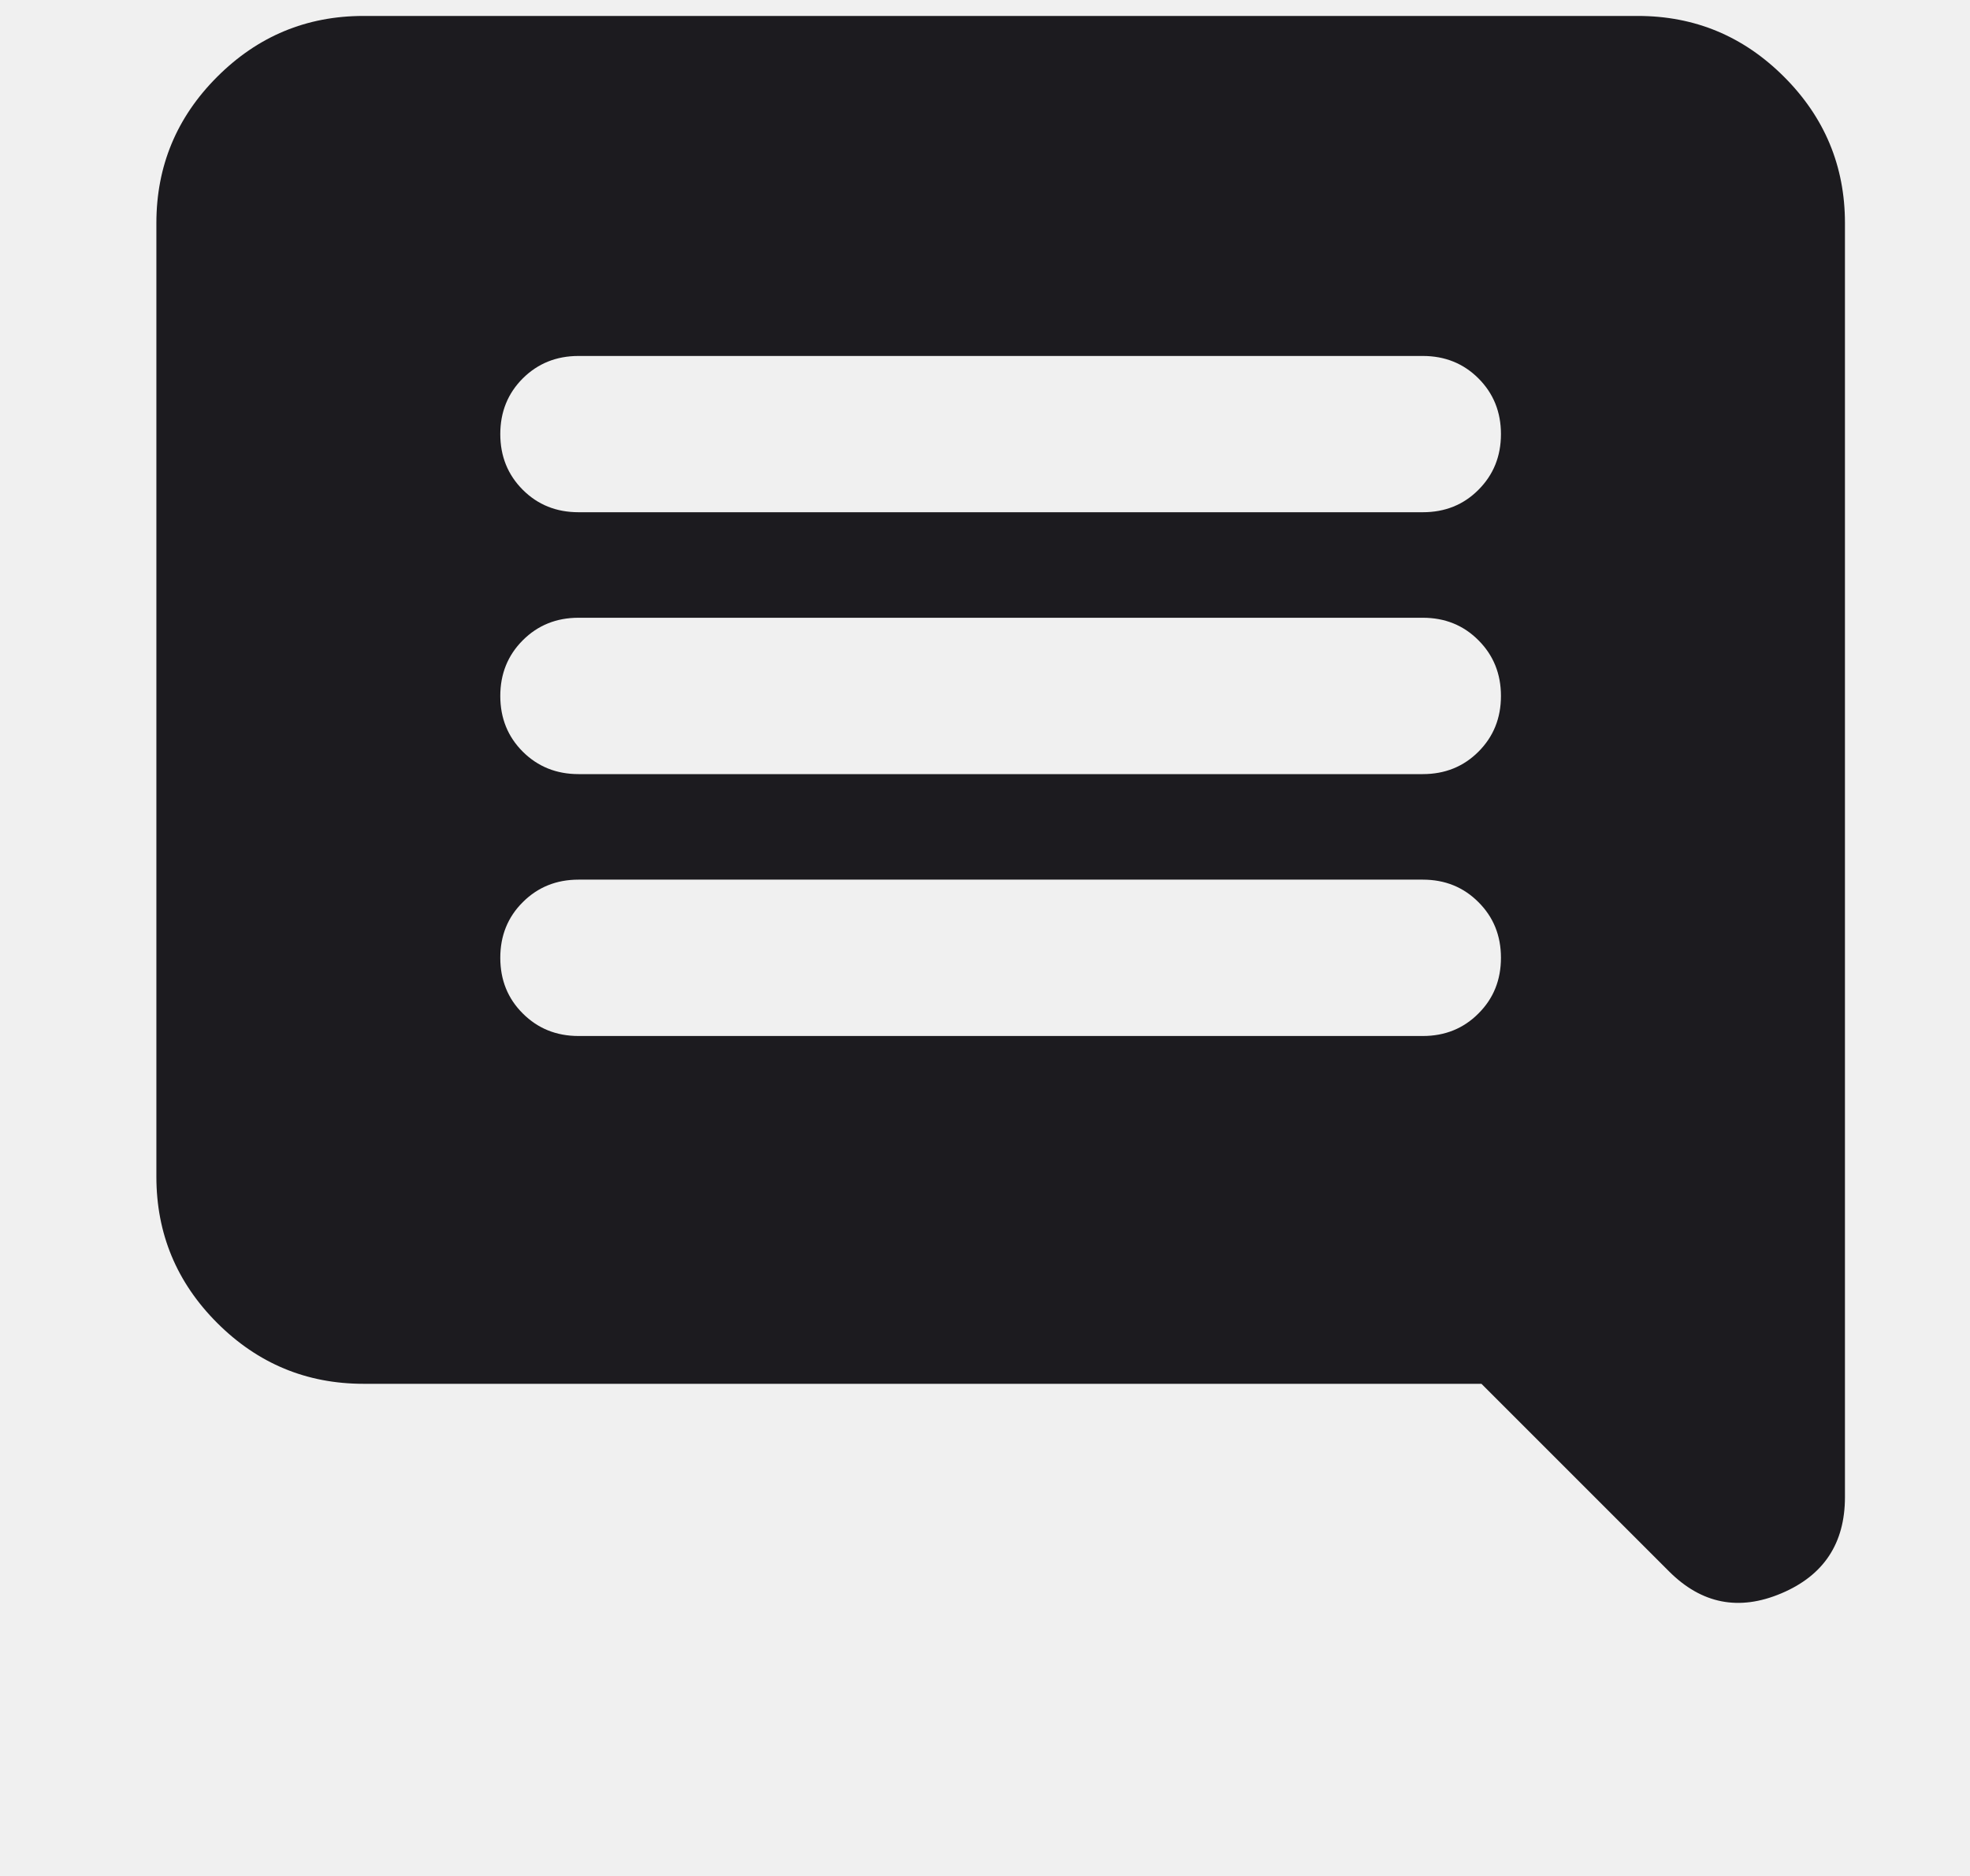
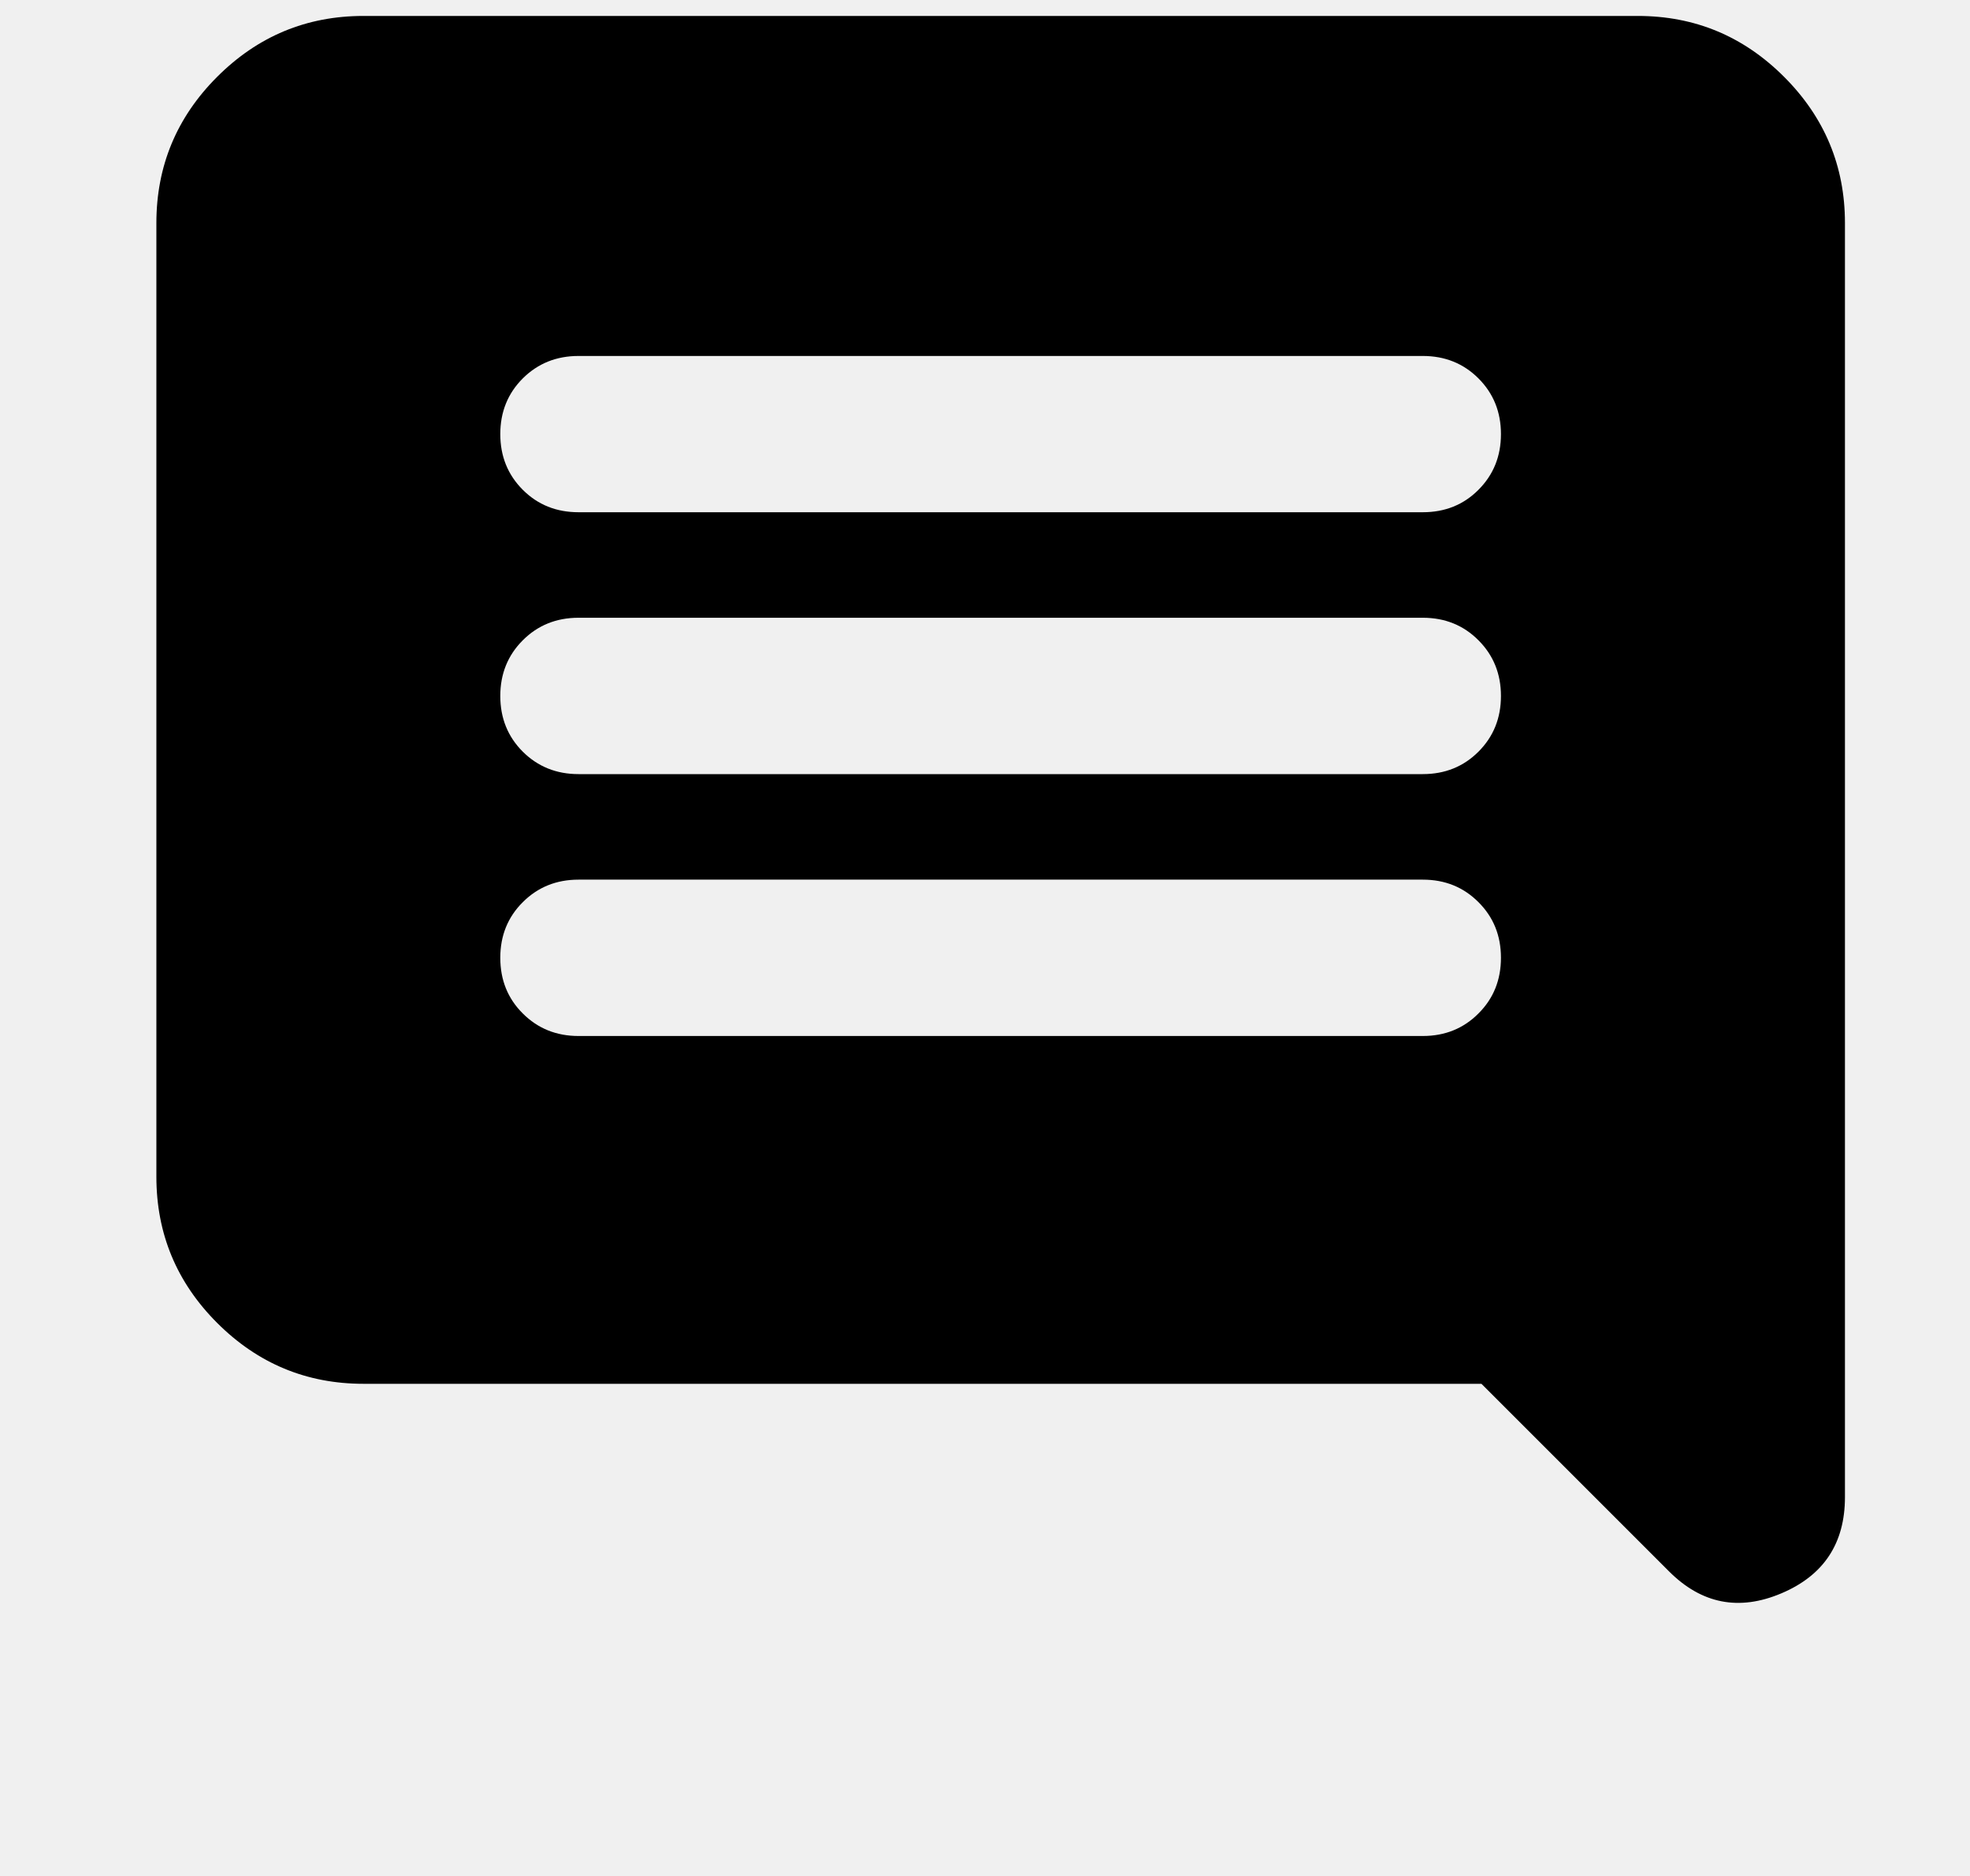
<svg xmlns="http://www.w3.org/2000/svg" width="21" height="20" viewBox="0 0 21 20" fill="none">
  <g clip-path="url(#clip0_234_206)">
    <mask id="mask0_234_206" style="mask-type:alpha" maskUnits="userSpaceOnUse" x="0" y="0" width="24" height="24">
-       <rect x="0.667" width="23.083" height="23.083" fill="#D9D9D9" />
+       <rect x="0.667" width="23.083" height="23.083" fill="currentColor" />
    </mask>
    <g mask="url(#mask0_234_206)">
-       <path d="M6.167 11.045H15.167C15.403 11.045 15.601 10.965 15.76 10.805C15.92 10.646 16 10.448 16 10.211C16 9.975 15.92 9.777 15.76 9.618C15.601 9.458 15.403 9.378 15.167 9.378H6.167C5.931 9.378 5.733 9.458 5.573 9.618C5.413 9.777 5.333 9.975 5.333 10.211C5.333 10.448 5.413 10.646 5.573 10.805C5.733 10.965 5.931 11.045 6.167 11.045ZM6.167 8.253H15.167C15.403 8.253 15.601 8.173 15.76 8.014C15.92 7.854 16 7.656 16 7.42C16 7.184 15.92 6.986 15.76 6.826C15.601 6.666 15.403 6.586 15.167 6.586H6.167C5.931 6.586 5.733 6.666 5.573 6.826C5.413 6.986 5.333 7.184 5.333 7.42C5.333 7.656 5.413 7.854 5.573 8.014C5.733 8.173 5.931 8.253 6.167 8.253ZM6.167 5.461H15.167C15.403 5.461 15.601 5.382 15.76 5.222C15.92 5.062 16 4.864 16 4.628C16 4.392 15.92 4.194 15.76 4.034C15.601 3.875 15.403 3.795 15.167 3.795H6.167C5.931 3.795 5.733 3.875 5.573 4.034C5.413 4.194 5.333 4.392 5.333 4.628C5.333 4.864 5.413 5.062 5.573 5.222C5.733 5.382 5.931 5.461 6.167 5.461ZM3.875 14.753C3.268 14.753 2.748 14.537 2.315 14.104C1.883 13.672 1.667 13.152 1.667 12.545V2.378C1.667 1.771 1.883 1.251 2.315 0.819C2.748 0.386 3.268 0.17 3.875 0.17H17.458C18.066 0.17 18.585 0.386 19.018 0.819C19.45 1.251 19.667 1.771 19.667 2.378V15.961C19.667 16.454 19.441 16.796 18.989 16.987C18.538 17.178 18.139 17.1 17.792 16.753L15.792 14.753H3.875Z" fill="#1C1B1F" />
+       <path d="M6.167 11.045H15.167C15.403 11.045 15.601 10.965 15.76 10.805C15.92 10.646 16 10.448 16 10.211C16 9.975 15.92 9.777 15.76 9.618C15.601 9.458 15.403 9.378 15.167 9.378H6.167C5.931 9.378 5.733 9.458 5.573 9.618C5.413 9.777 5.333 9.975 5.333 10.211C5.333 10.448 5.413 10.646 5.573 10.805C5.733 10.965 5.931 11.045 6.167 11.045ZM6.167 8.253H15.167C15.403 8.253 15.601 8.173 15.76 8.014C15.92 7.854 16 7.656 16 7.42C16 7.184 15.92 6.986 15.76 6.826C15.601 6.666 15.403 6.586 15.167 6.586H6.167C5.931 6.586 5.733 6.666 5.573 6.826C5.413 6.986 5.333 7.184 5.333 7.42C5.333 7.656 5.413 7.854 5.573 8.014C5.733 8.173 5.931 8.253 6.167 8.253ZM6.167 5.461H15.167C15.403 5.461 15.601 5.382 15.76 5.222C15.92 5.062 16 4.864 16 4.628C16 4.392 15.92 4.194 15.76 4.034C15.601 3.875 15.403 3.795 15.167 3.795H6.167C5.931 3.795 5.733 3.875 5.573 4.034C5.413 4.194 5.333 4.392 5.333 4.628C5.333 4.864 5.413 5.062 5.573 5.222C5.733 5.382 5.931 5.461 6.167 5.461ZM3.875 14.753C3.268 14.753 2.748 14.537 2.315 14.104C1.883 13.672 1.667 13.152 1.667 12.545V2.378C1.667 1.771 1.883 1.251 2.315 0.819C2.748 0.386 3.268 0.17 3.875 0.17H17.458C18.066 0.17 18.585 0.386 19.018 0.819C19.45 1.251 19.667 1.771 19.667 2.378V15.961C19.667 16.454 19.441 16.796 18.989 16.987C18.538 17.178 18.139 17.1 17.792 16.753L15.792 14.753H3.875Z" fill="currentColor" />
    </g>
  </g>
  <defs>
    <clipPath id="clip0_234_206">
      <rect width="20" height="20" fill="white" transform="translate(0.666626)" />
    </clipPath>
  </defs>
</svg>
